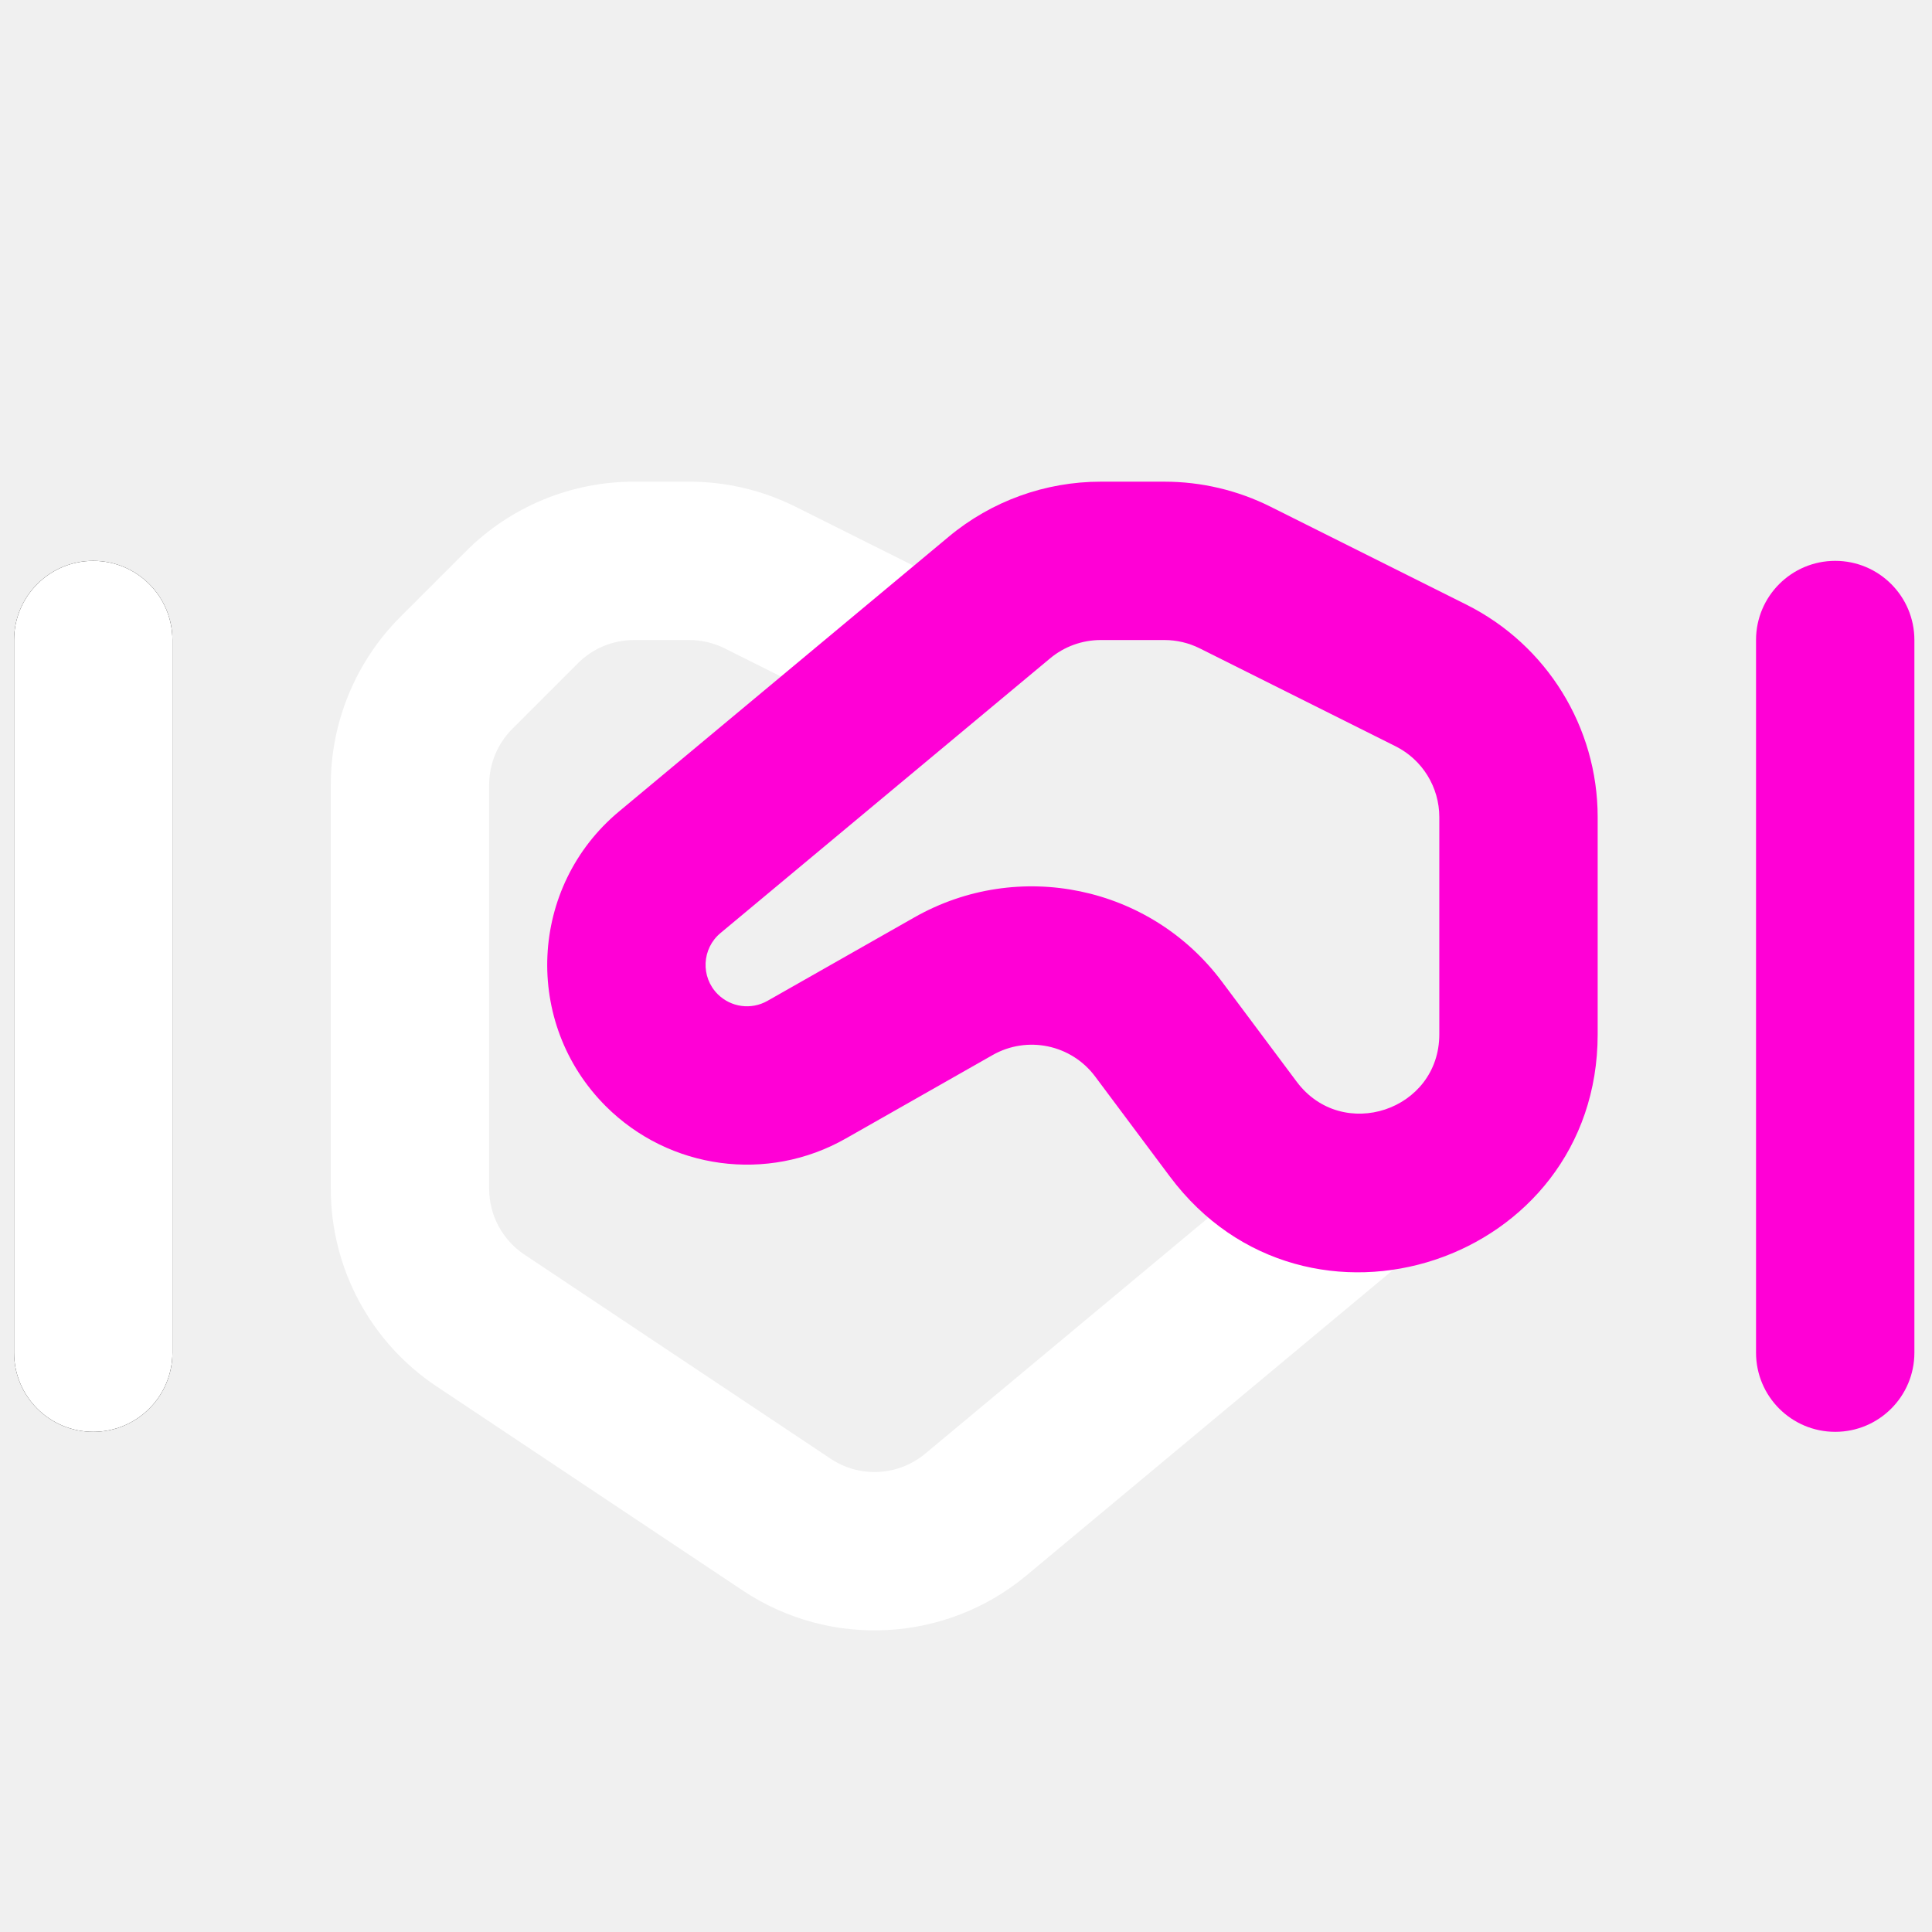
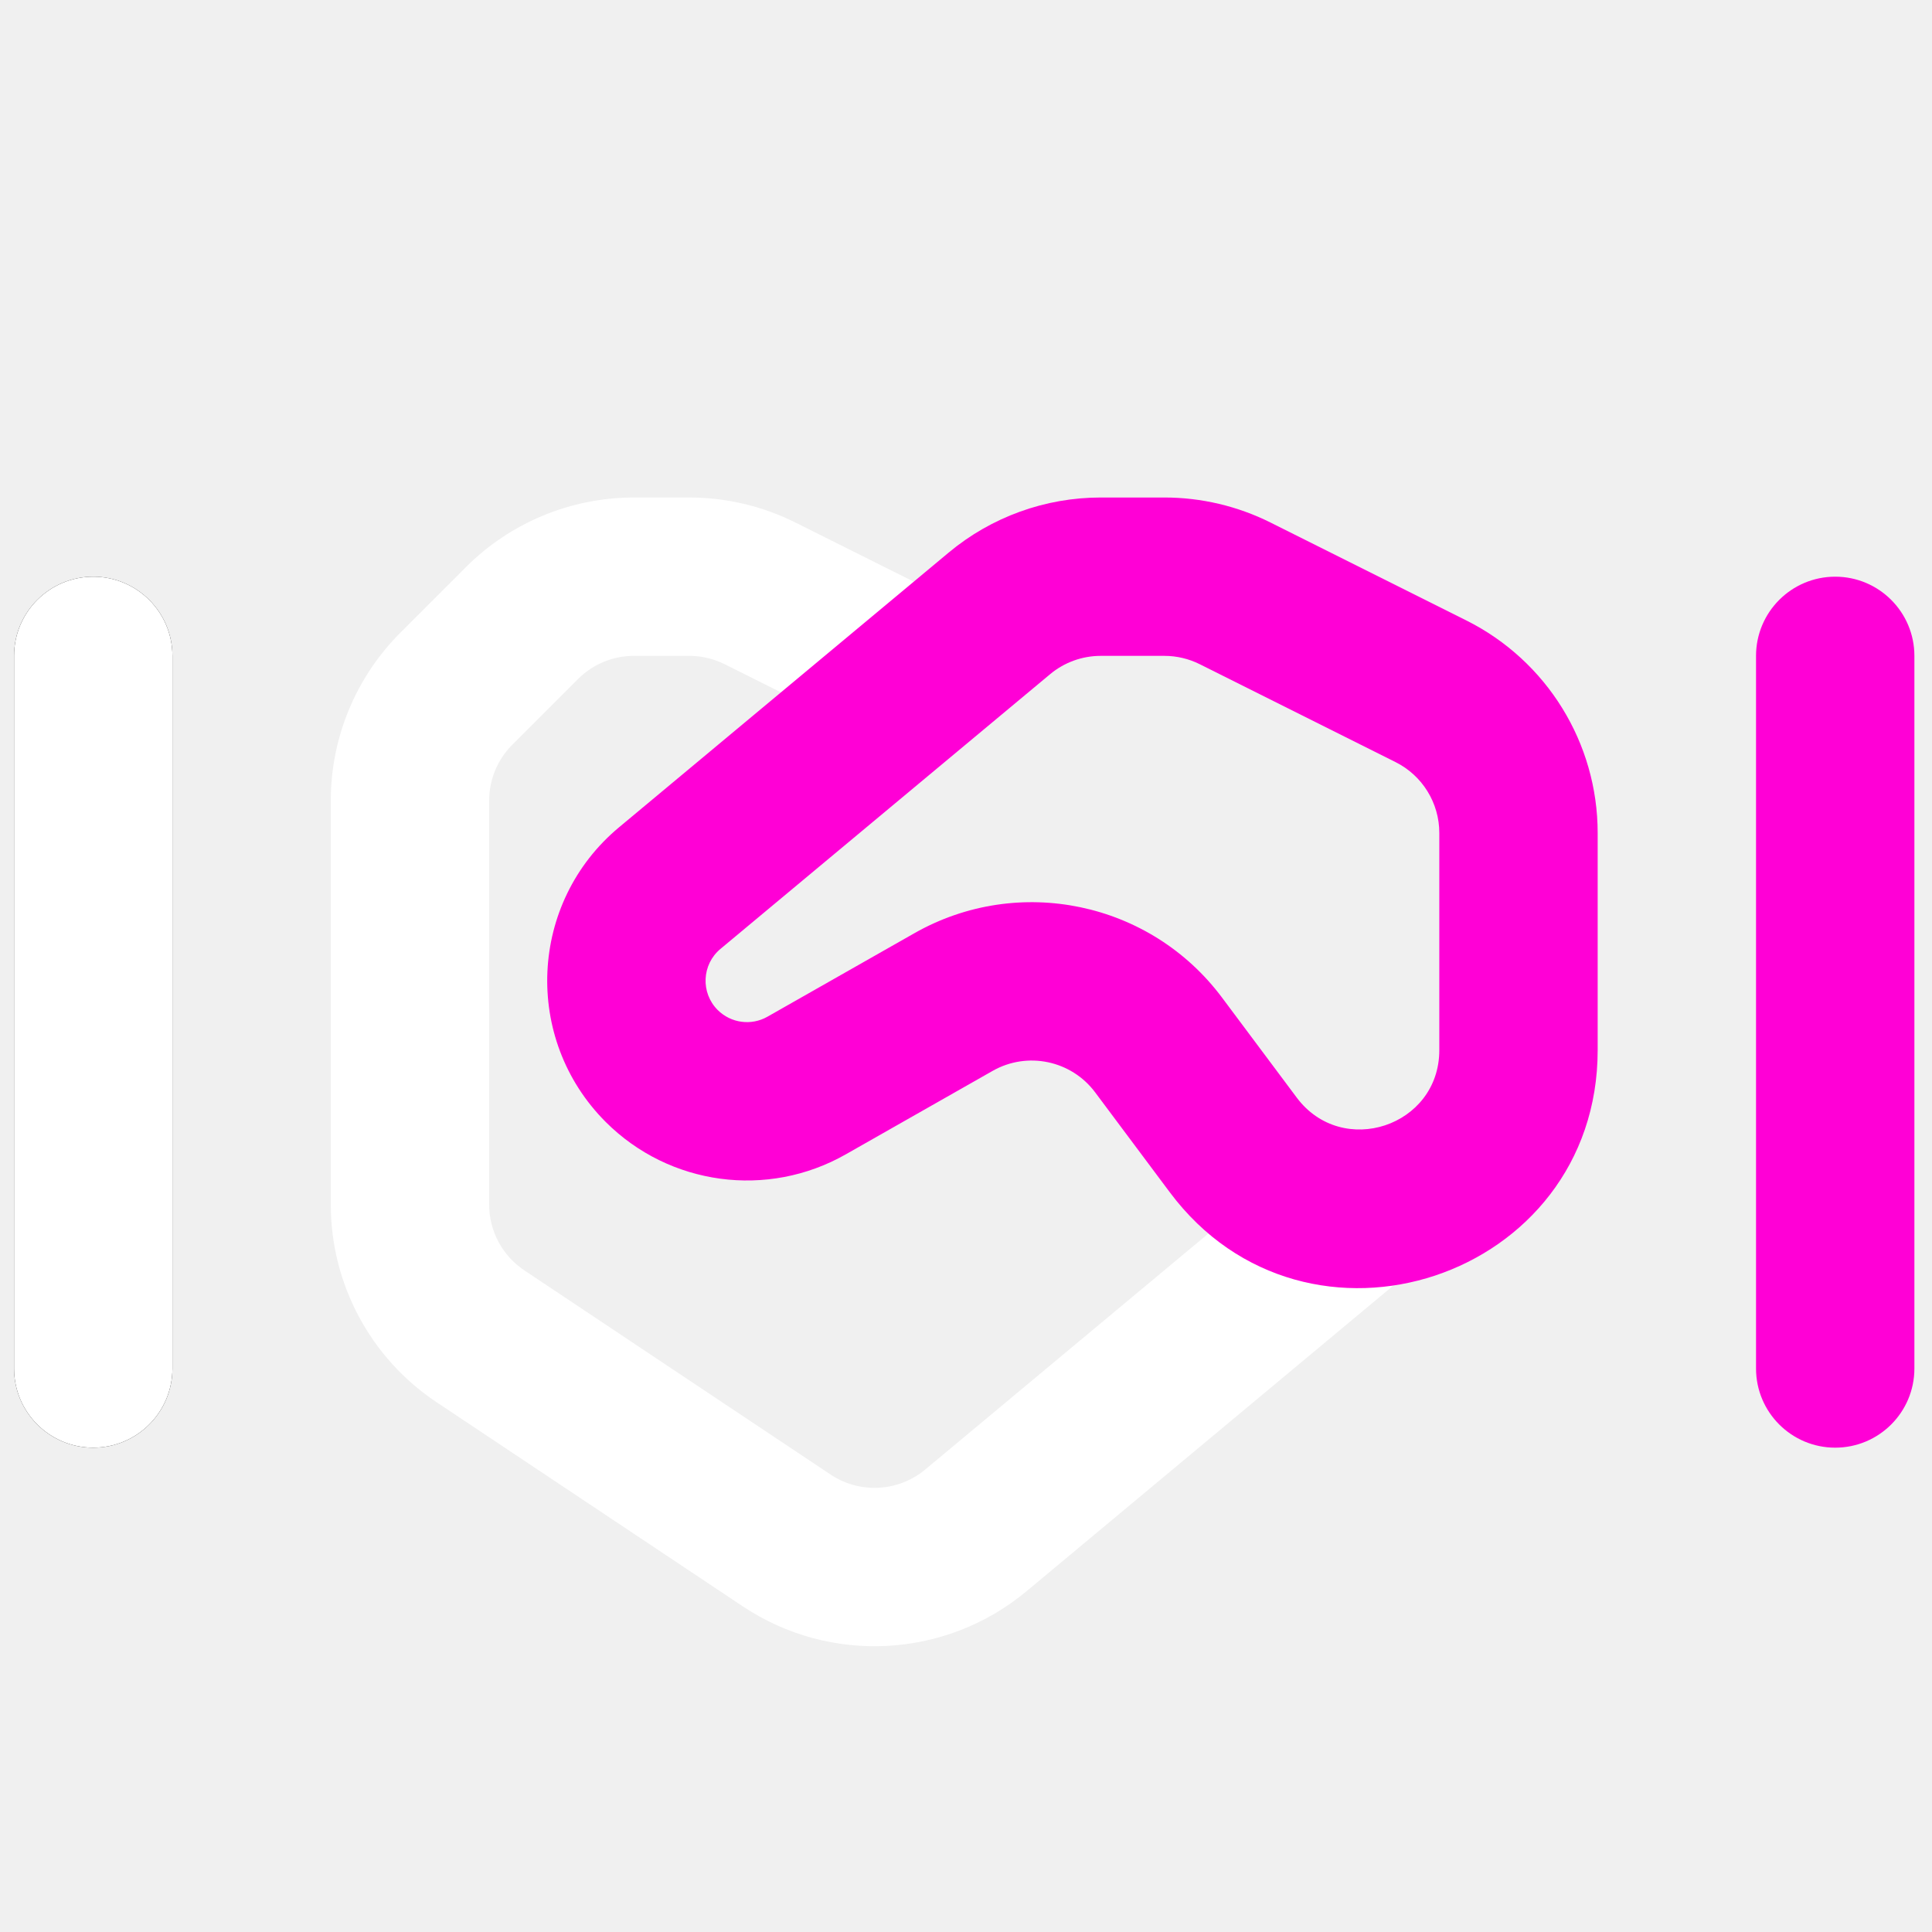
<svg xmlns="http://www.w3.org/2000/svg" width="61" height="61" viewBox="0 0 61 61" fill="none">
-   <g clip-path="url(#clip0_4_456)">
-     <path fill-rule="evenodd" clip-rule="evenodd" d="M14.712 17.405C16.119 15.998 18.026 15.208 20.015 15.208H21.764C22.928 15.208 24.077 15.479 25.118 16C25.118 16 25.118 16 25.118 16L29.062 17.972C30.297 18.59 30.798 20.091 30.18 21.326C29.563 22.561 28.061 23.062 26.826 22.444L22.882 20.472C22.535 20.299 22.152 20.208 21.764 20.208H20.015C19.352 20.208 18.716 20.472 18.248 20.941L16.177 23.012C15.708 23.48 15.444 24.116 15.444 24.779V37.532C15.444 38.368 15.862 39.149 16.558 39.612L16.558 39.612L26.225 46.057L26.225 46.057C27.146 46.671 28.361 46.606 29.212 45.898L41.344 35.788C42.405 34.904 43.981 35.047 44.865 36.108C45.749 37.169 45.605 38.745 44.545 39.629L32.413 49.739C29.861 51.865 26.215 52.06 23.451 50.217L13.784 43.773C11.697 42.382 10.444 40.04 10.444 37.532V24.779C10.444 22.79 11.235 20.883 12.641 19.476L14.712 17.405Z" fill="white" />
-     <path fill-rule="evenodd" clip-rule="evenodd" d="M33.154 20.788C33.154 20.788 33.154 20.788 33.154 20.788L22.748 29.46C22.158 29.951 22.116 30.845 22.66 31.389C22.66 31.389 22.66 31.389 22.66 31.389C23.077 31.805 23.72 31.892 24.231 31.601C24.231 31.601 24.232 31.601 24.231 31.601L28.87 28.965C32.157 27.097 36.322 27.968 38.584 30.998C38.584 30.998 38.584 30.998 38.584 30.998L40.941 34.153C42.38 36.08 45.444 35.063 45.444 32.657V25.799C45.444 24.852 44.909 23.986 44.062 23.562L37.882 20.472C37.535 20.299 37.152 20.208 36.764 20.208H34.755C34.17 20.208 33.603 20.413 33.154 20.788ZM29.953 16.947C31.301 15.823 33 15.208 34.755 15.208H36.764C37.928 15.208 39.077 15.479 40.118 16M40.118 16L46.298 19.09C46.298 19.09 46.298 19.09 46.298 19.09C48.839 20.361 50.444 22.958 50.444 25.799V32.657C50.444 39.873 41.253 42.926 36.935 37.145L34.578 33.99C33.824 32.98 32.436 32.689 31.34 33.312L26.702 35.948C24.234 37.351 21.133 36.932 19.125 34.925C16.503 32.302 16.697 27.993 19.547 25.619C19.547 25.619 19.547 25.619 19.547 25.619L29.953 16.947" fill="#FF00D6" />
-     <path fill-rule="evenodd" clip-rule="evenodd" d="M2.944 17.708C4.325 17.708 5.444 18.828 5.444 20.208V42.708C5.444 44.089 4.325 45.208 2.944 45.208C1.564 45.208 0.444 44.089 0.444 42.708V20.208C0.444 18.828 1.564 17.708 2.944 17.708Z" fill="black" />
-     <path fill-rule="evenodd" clip-rule="evenodd" d="M2.944 17.708C4.325 17.708 5.444 18.828 5.444 20.208V42.708C5.444 44.089 4.325 45.208 2.944 45.208C1.564 45.208 0.444 44.089 0.444 42.708V20.208C0.444 18.828 1.564 17.708 2.944 17.708Z" fill="white" />
-     <path fill-rule="evenodd" clip-rule="evenodd" d="M57.944 17.708C59.325 17.708 60.444 18.828 60.444 20.208V42.708C60.444 44.089 59.325 45.208 57.944 45.208C56.564 45.208 55.444 44.089 55.444 42.708V20.208C55.444 18.828 56.564 17.708 57.944 17.708Z" fill="#FF00D6" />
+   <g clip-path="url(#clip0_1378_80)">
+     <path fill-rule="evenodd" clip-rule="evenodd" d="M14.712 17.905C16.119 16.498 18.026 15.708 20.015 15.708H21.764C22.928 15.708 24.077 15.979 25.118 16.5C25.118 16.5 25.118 16.5 25.118 16.5L29.062 18.472C30.297 19.09 30.798 20.591 30.18 21.826C29.563 23.061 28.061 23.562 26.826 22.944L22.882 20.972C22.535 20.799 22.152 20.708 21.764 20.708H20.015C19.352 20.708 18.716 20.972 18.248 21.441L16.177 23.512C15.708 23.98 15.444 24.616 15.444 25.279V38.032C15.444 38.868 15.862 39.649 16.558 40.112L16.558 40.112L26.225 46.557L26.225 46.557C27.146 47.171 28.361 47.106 29.212 46.398L41.344 36.288C42.405 35.404 43.981 35.547 44.865 36.608C45.749 37.669 45.605 39.245 44.545 40.129L32.413 50.239C29.861 52.365 26.215 52.56 23.451 50.717L13.784 44.273C11.697 42.882 10.444 40.54 10.444 38.032V25.279C10.444 23.29 11.235 21.383 12.641 19.976L14.712 17.905Z" fill="white" />
+     <path fill-rule="evenodd" clip-rule="evenodd" d="M33.154 21.288C33.154 21.288 33.154 21.288 33.154 21.288L22.748 29.96C22.158 30.451 22.116 31.345 22.66 31.889C22.66 31.889 22.66 31.889 22.66 31.889C23.077 32.305 23.72 32.392 24.231 32.101C24.231 32.101 24.232 32.101 24.231 32.101L28.87 29.465C32.157 27.597 36.322 28.468 38.584 31.498C38.584 31.498 38.584 31.498 38.584 31.498L40.941 34.653C42.38 36.58 45.444 35.563 45.444 33.157V26.299C45.444 25.352 44.909 24.486 44.062 24.062L37.882 20.972C37.535 20.799 37.152 20.708 36.764 20.708H34.755C34.17 20.708 33.603 20.913 33.154 21.288ZM29.953 17.447C31.301 16.323 33 15.708 34.755 15.708H36.764C37.928 15.708 39.077 15.979 40.118 16.5M40.118 16.5L46.298 19.59C46.298 19.59 46.298 19.59 46.298 19.59C48.839 20.861 50.444 23.458 50.444 26.299V33.157C50.444 40.373 41.253 43.426 36.935 37.645L34.578 34.49C33.824 33.48 32.436 33.189 31.34 33.812L26.702 36.448C24.234 37.851 21.133 37.432 19.125 35.425C16.503 32.802 16.697 28.493 19.547 26.119C19.547 26.119 19.547 26.119 19.547 26.119L29.953 17.447" fill="#FF00D6" />
+     <path fill-rule="evenodd" clip-rule="evenodd" d="M2.944 18.208C4.325 18.208 5.444 19.328 5.444 20.708V43.208C5.444 44.589 4.325 45.708 2.944 45.708C1.564 45.708 0.444 44.589 0.444 43.208V20.708C0.444 19.328 1.564 18.208 2.944 18.208Z" fill="#141414" />
+     <path fill-rule="evenodd" clip-rule="evenodd" d="M2.944 18.208C4.325 18.208 5.444 19.328 5.444 20.708V43.208C5.444 44.589 4.325 45.708 2.944 45.708C1.564 45.708 0.444 44.589 0.444 43.208V20.708C0.444 19.328 1.564 18.208 2.944 18.208Z" fill="white" />
+     <path fill-rule="evenodd" clip-rule="evenodd" d="M57.944 18.208C59.325 18.208 60.444 19.328 60.444 20.708V43.208C60.444 44.589 59.325 45.708 57.944 45.708C56.564 45.708 55.444 44.589 55.444 43.208V20.708C55.444 19.328 56.564 18.208 57.944 18.208Z" fill="#FF00D6" />
  </g>
  <defs>
-     <clipPath id="clip0_4_456">
-       <rect width="60" height="60" fill="white" transform="translate(0.444336 0.208313)" />
+     <clipPath id="clip0_1378_80">
+       <rect width="60" height="60" fill="white" transform="translate(0.444336 0.708313)" />
    </clipPath>
  </defs>
</svg>
